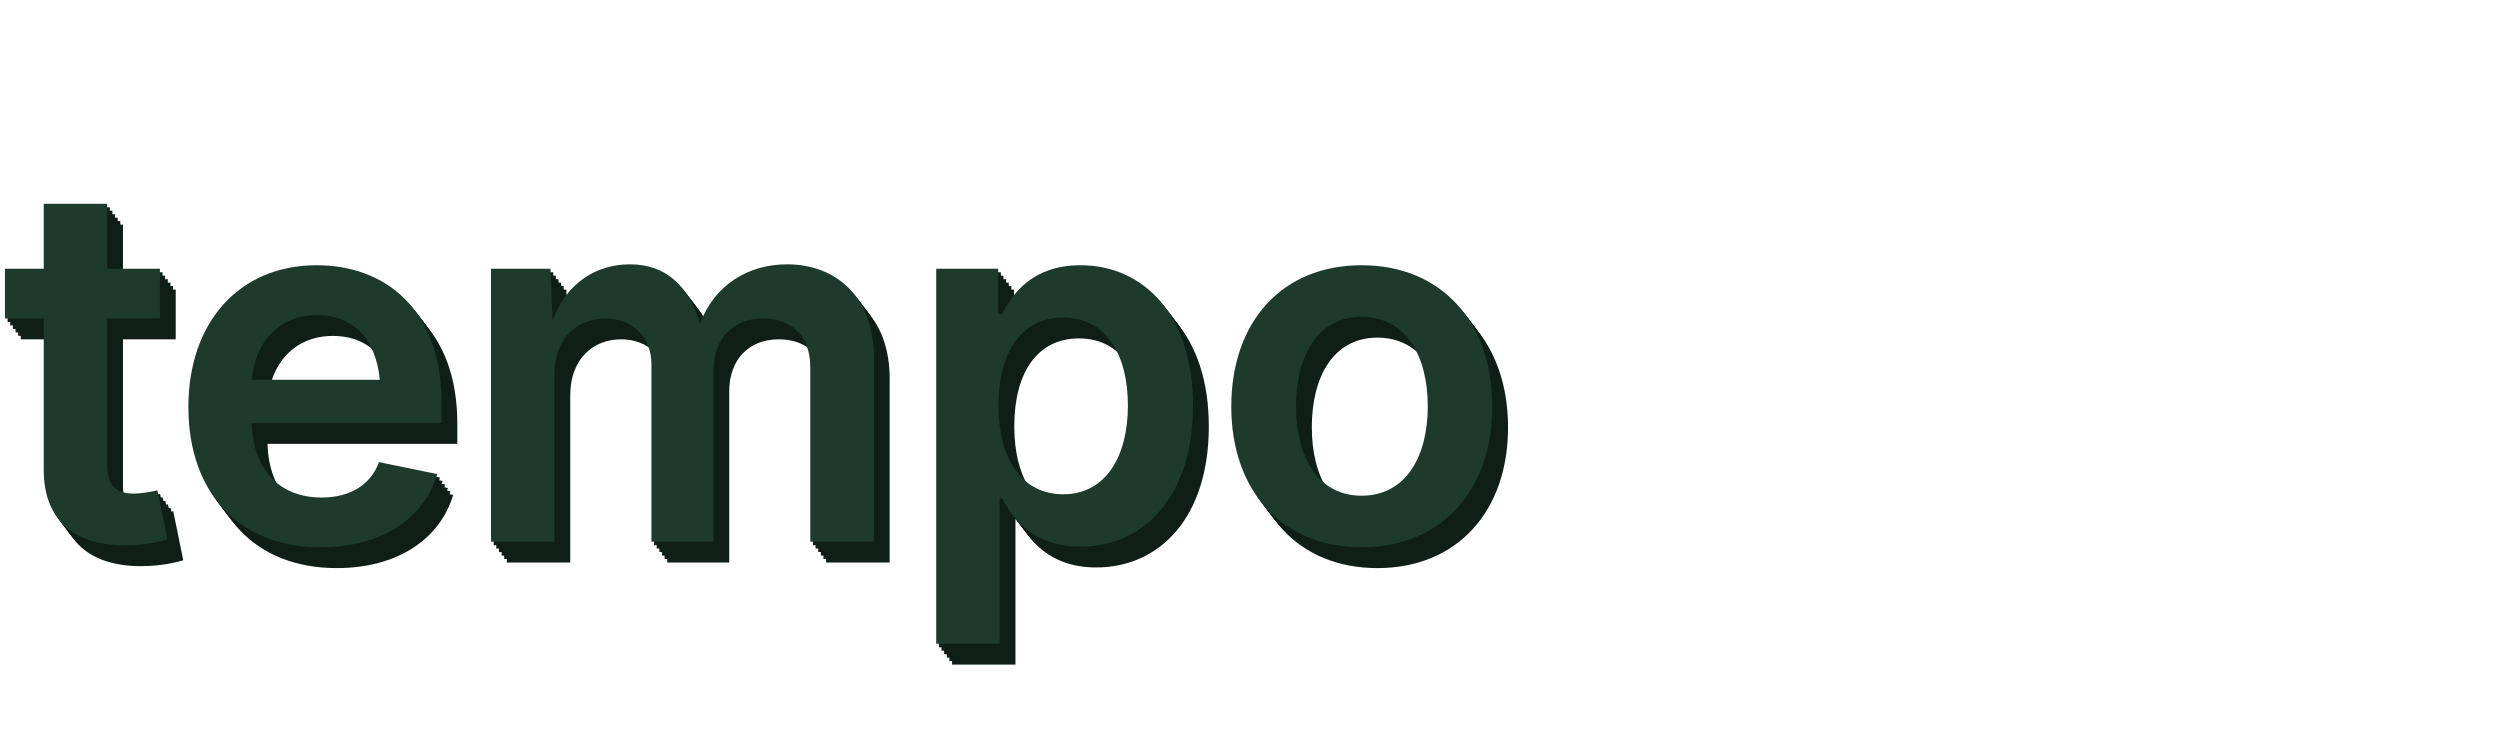
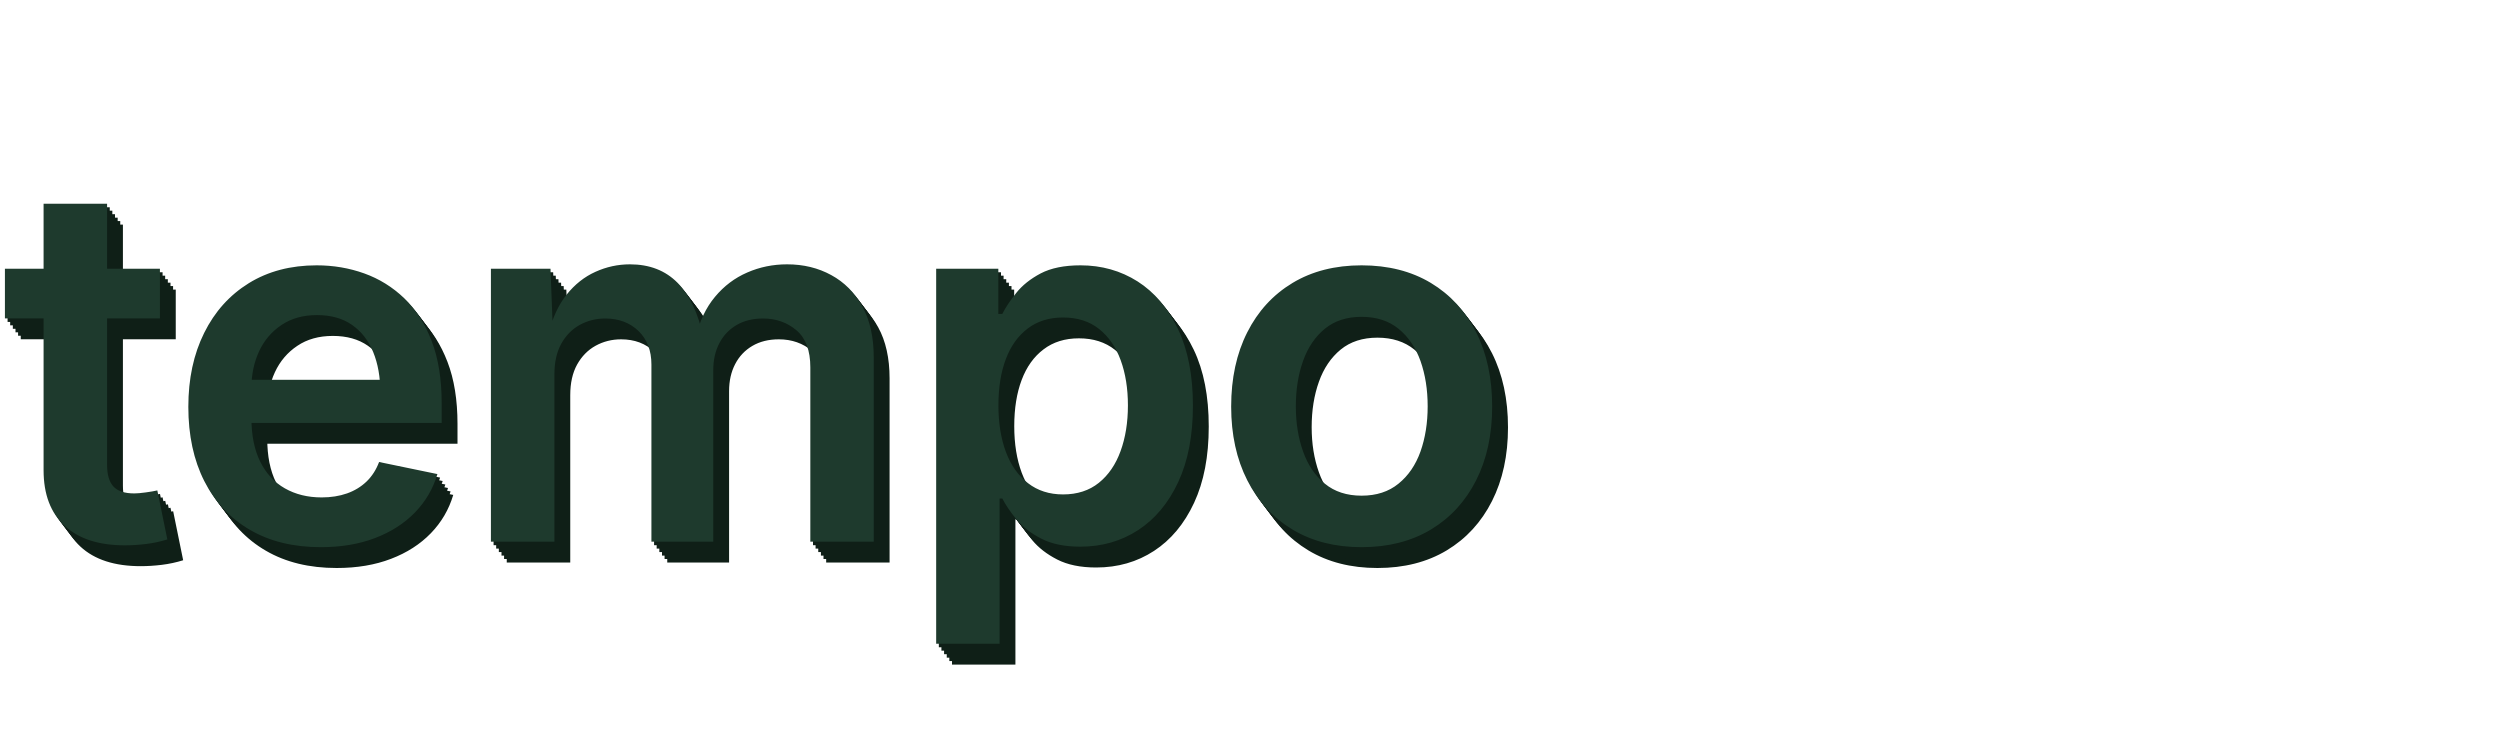
<svg xmlns="http://www.w3.org/2000/svg" viewBox="0 0 300 90">
+   <defs>
+     <path id="tempo-word" d="M19.19 -32.75V-26.79H0.59V-32.75ZM5.23 -40.55H12.85V-9.22Q12.85 -7.45 13.61 -6.62Q14.37 -5.79 16.12 -5.79Q16.63 -5.79 17.49 -5.91Q18.36 -6.03 18.88 -6.15L20.08 -0.27Q18.83 0.12 17.52 0.28Q16.21 0.44 14.99 0.44Q10.29 0.44 7.76 -1.9Q5.23 -4.24 5.23 -8.57ZM38.5 0.66Q33.57 0.66 30.01 -1.41Q26.44 -3.48 24.52 -7.26Q22.6 -11.04 22.6 -16.18Q22.6 -21.23 24.5 -25.05Q26.39 -28.87 29.86 -31.02Q33.33 -33.16 38 -33.16Q41.01 -33.16 43.71 -32.19Q46.41 -31.22 48.51 -29.21Q50.6 -27.2 51.8 -24.07Q53 -20.95 53 -16.63V-14.25H26.19V-19.42H49.19L45.64 -17.89Q45.64 -20.67 44.78 -22.76Q43.92 -24.85 42.23 -26.02Q40.55 -27.19 38.04 -27.19Q35.54 -27.19 33.78 -26Q32.01 -24.82 31.09 -22.84Q30.17 -20.85 30.17 -18.43V-14.85Q30.17 -11.74 31.22 -9.61Q32.28 -7.48 34.18 -6.4Q36.09 -5.31 38.6 -5.31Q40.27 -5.31 41.64 -5.79Q43 -6.27 43.99 -7.22Q44.97 -8.17 45.49 -9.56L52.49 -8.11Q51.71 -5.48 49.8 -3.51Q47.88 -1.53 45.02 -0.44Q42.16 0.66 38.5 0.66ZM58.91 0V-32.75H66.06L66.36 -24.88H65.8Q66.52 -27.79 67.99 -29.64Q69.47 -31.49 71.45 -32.38Q73.43 -33.28 75.59 -33.28Q79.13 -33.28 81.32 -31.05Q83.5 -28.82 84.4 -24.51H83.49Q84.17 -27.43 85.8 -29.38Q87.42 -31.33 89.67 -32.3Q91.91 -33.28 94.45 -33.28Q97.4 -33.28 99.75 -31.99Q102.11 -30.71 103.48 -28.23Q104.85 -25.74 104.85 -22.09V0H97.24V-20.92Q97.24 -23.96 95.57 -25.37Q93.9 -26.78 91.56 -26.78Q89.72 -26.78 88.38 -25.99Q87.04 -25.2 86.32 -23.81Q85.59 -22.41 85.59 -20.56V0H78.17V-21.26Q78.17 -23.77 76.62 -25.28Q75.06 -26.78 72.63 -26.78Q70.97 -26.78 69.57 -26.01Q68.18 -25.24 67.35 -23.75Q66.53 -22.26 66.53 -20.08V0ZM112.34 12.25V-32.75H119.8V-27.33H120.28Q120.86 -28.49 121.95 -29.85Q123.03 -31.21 124.88 -32.19Q126.74 -33.16 129.66 -33.16Q133.46 -33.16 136.51 -31.23Q139.55 -29.29 141.35 -25.53Q143.15 -21.77 143.15 -16.31Q143.15 -10.94 141.39 -7.16Q139.63 -3.38 136.58 -1.39Q133.53 0.6 129.64 0.6Q126.83 0.6 124.96 -0.36Q123.09 -1.32 121.99 -2.66Q120.88 -4 120.28 -5.18H119.95V12.25ZM127.57 -5.67Q130.13 -5.67 131.86 -7.06Q133.59 -8.45 134.47 -10.87Q135.35 -13.29 135.35 -16.35Q135.35 -19.4 134.48 -21.78Q133.61 -24.16 131.88 -25.53Q130.15 -26.9 127.57 -26.9Q125.06 -26.9 123.33 -25.58Q121.59 -24.27 120.7 -21.91Q119.81 -19.55 119.81 -16.35Q119.81 -13.17 120.71 -10.76Q121.61 -8.36 123.36 -7.02Q125.1 -5.67 127.57 -5.67ZM163.39 0.66Q158.62 0.66 155.11 -1.45Q151.59 -3.57 149.67 -7.37Q147.74 -11.17 147.74 -16.21Q147.74 -21.31 149.67 -25.12Q151.59 -28.93 155.11 -31.05Q158.62 -33.16 163.39 -33.16Q168.18 -33.16 171.7 -31.05Q175.22 -28.93 177.14 -25.12Q179.06 -21.31 179.06 -16.21Q179.06 -11.17 177.14 -7.37Q175.22 -3.57 171.7 -1.45Q168.18 0.66 163.39 0.66ZM163.39 -5.52Q166.06 -5.52 167.82 -6.96Q169.59 -8.39 170.46 -10.82Q171.32 -13.26 171.32 -16.24Q171.32 -19.24 170.46 -21.68Q169.59 -24.11 167.82 -25.55Q166.06 -26.98 163.39 -26.98Q160.73 -26.98 158.98 -25.55Q157.23 -24.11 156.37 -21.69Q155.5 -19.26 155.5 -16.24Q155.5 -13.26 156.37 -10.82Q157.23 -8.39 158.98 -6.96Q160.73 -5.52 163.39 -5.52Z" />
+   </defs>
  <g fill="#0f1f17">
-     <text x="1.90" y="67.50" font-family="Inter, -apple-system, sans-serif" font-weight="600" font-size="60" letter-spacing="-0.6">tempo</text>
-     <text x="1.58" y="67.08" font-family="Inter, -apple-system, sans-serif" font-weight="600" font-size="60" letter-spacing="-0.6">tempo</text>
-     <text x="1.27" y="66.67" font-family="Inter, -apple-system, sans-serif" font-weight="600" font-size="60" letter-spacing="-0.6">tempo</text>
-     <text x="0.95" y="66.25" font-family="Inter, -apple-system, sans-serif" font-weight="600" font-size="60" letter-spacing="-0.6">tempo</text>
-     <text x="0.63" y="65.83" font-family="Inter, -apple-system, sans-serif" font-weight="600" font-size="60" letter-spacing="-0.6">tempo</text>
-     <text x="0.32" y="65.42" font-family="Inter, -apple-system, sans-serif" font-weight="600" font-size="60" letter-spacing="-0.6">tempo</text>
+     <use href="#tempo-word" x="1.90" y="67.50" />
+     <use href="#tempo-word" x="1.58" y="67.08" />
+     <use href="#tempo-word" x="1.27" y="66.67" />
+     <use href="#tempo-word" x="0.95" y="66.25" />
+     <use href="#tempo-word" x="0.63" y="65.83" />
+     <use href="#tempo-word" x="0.32" y="65.42" />
  </g>
-   <text x="0" y="65" font-family="Inter, -apple-system, sans-serif" font-weight="600" font-size="60" letter-spacing="-0.6" fill="#1e3a2d">tempo</text>
+   <use href="#tempo-word" x="0" y="65" fill="#1e3a2d" />
</svg>
